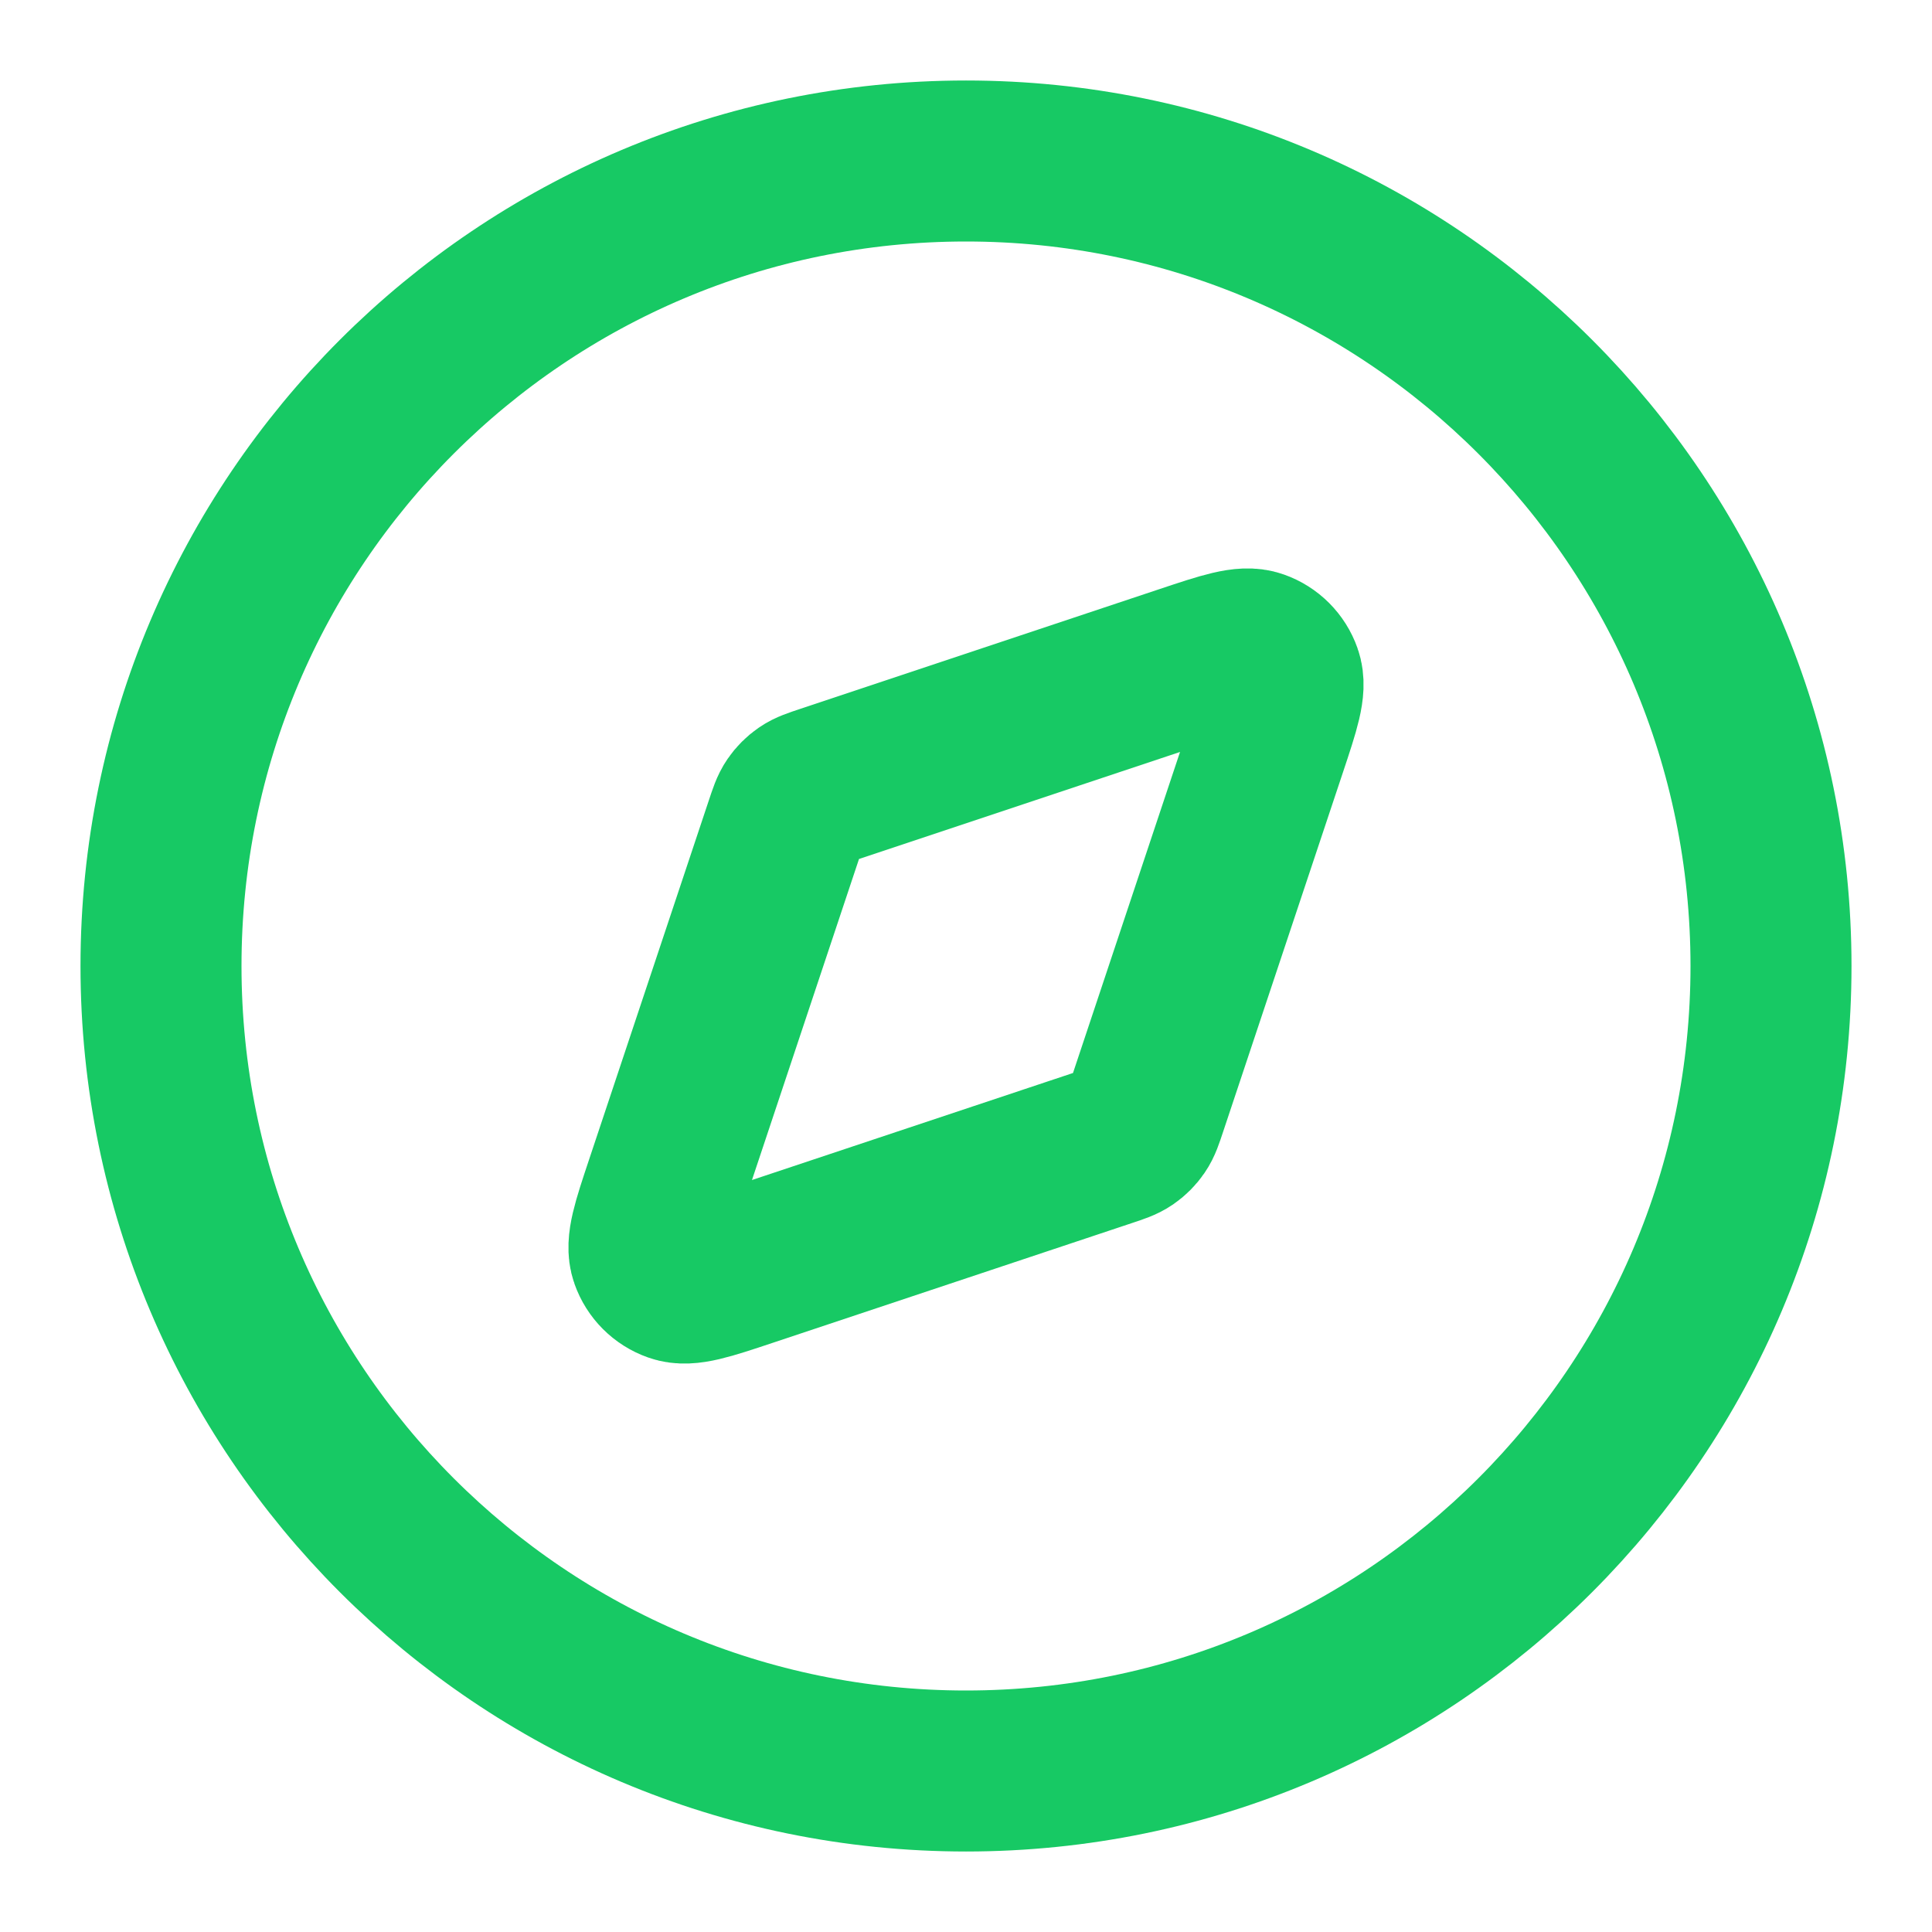
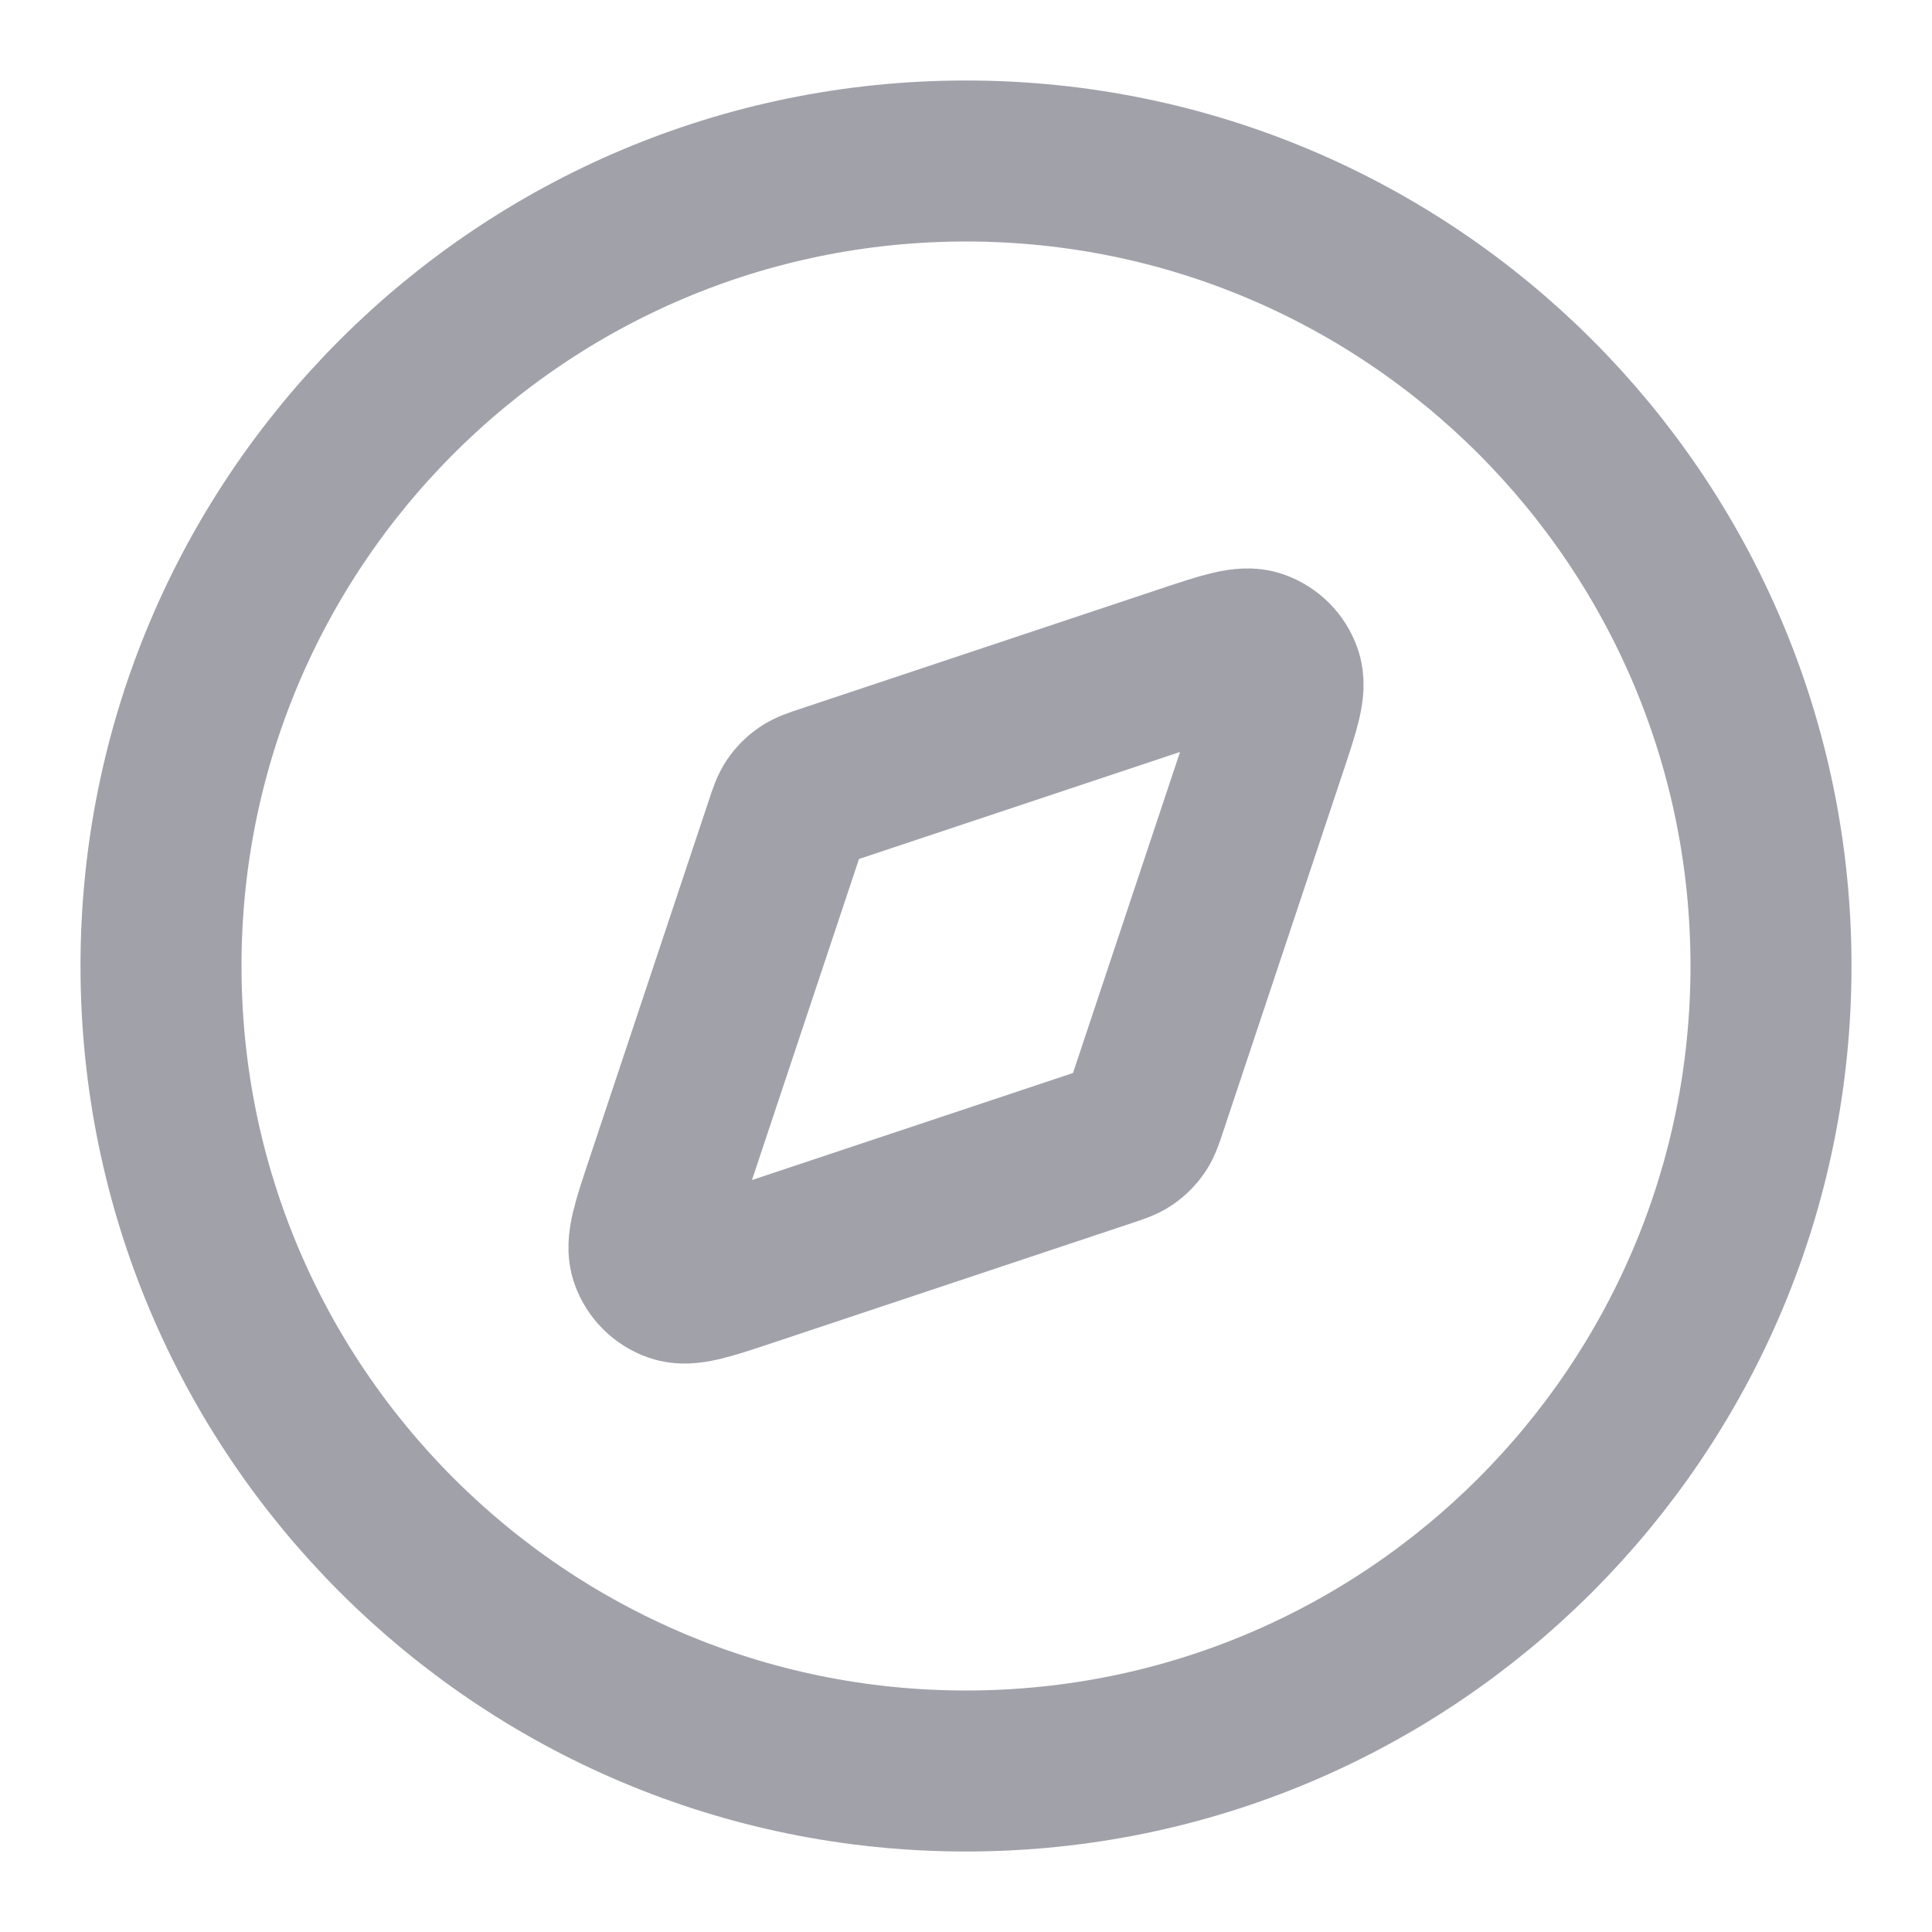
<svg xmlns="http://www.w3.org/2000/svg" width="24" height="24" viewBox="0 0 24 24" fill="none">
-   <path d="M12 22C17.523 22 22 17.523 22 12C22 6.477 17.523 2 12 2C6.477 2 2 6.477 2 12C2 17.523 6.477 22 12 22Z" stroke="#17C964" stroke-width="2" stroke-linecap="round" stroke-linejoin="round" />
-   <path d="M14.722 8.266C15.211 8.103 15.455 8.022 15.617 8.08C15.759 8.13 15.87 8.241 15.92 8.383C15.978 8.545 15.897 8.789 15.734 9.278L14.246 13.741C14.2 13.88 14.177 13.949 14.137 14.007C14.102 14.058 14.058 14.102 14.007 14.137C13.949 14.177 13.88 14.2 13.741 14.246L9.278 15.734C8.789 15.897 8.545 15.978 8.383 15.92C8.241 15.87 8.13 15.759 8.08 15.617C8.022 15.455 8.103 15.211 8.266 14.722L9.754 10.259C9.8 10.12 9.823 10.051 9.863 9.993C9.898 9.942 9.942 9.898 9.993 9.863C10.051 9.823 10.12 9.8 10.259 9.754L14.722 8.266Z" stroke="#17C964" stroke-width="2" stroke-linecap="round" stroke-linejoin="round" />
+   <path d="M12 22C17.523 22 22 17.523 22 12C22 6.477 17.523 2 12 2C6.477 2 2 6.477 2 12C2 17.523 6.477 22 12 22Z" stroke="#A1A1AA" stroke-width="2" stroke-linecap="round" stroke-linejoin="round" />
+   <path d="M14.722 8.266C15.211 8.103 15.455 8.022 15.617 8.08C15.759 8.13 15.87 8.241 15.92 8.383C15.978 8.545 15.897 8.789 15.734 9.278L14.246 13.741C14.2 13.88 14.177 13.949 14.137 14.007C14.102 14.058 14.058 14.102 14.007 14.137C13.949 14.177 13.88 14.2 13.741 14.246L9.278 15.734C8.789 15.897 8.545 15.978 8.383 15.92C8.241 15.87 8.13 15.759 8.08 15.617C8.022 15.455 8.103 15.211 8.266 14.722L9.754 10.259C9.8 10.12 9.823 10.051 9.863 9.993C9.898 9.942 9.942 9.898 9.993 9.863C10.051 9.823 10.12 9.8 10.259 9.754L14.722 8.266Z" stroke="#A1A1AA" stroke-width="2" stroke-linecap="round" stroke-linejoin="round" />
</svg>
